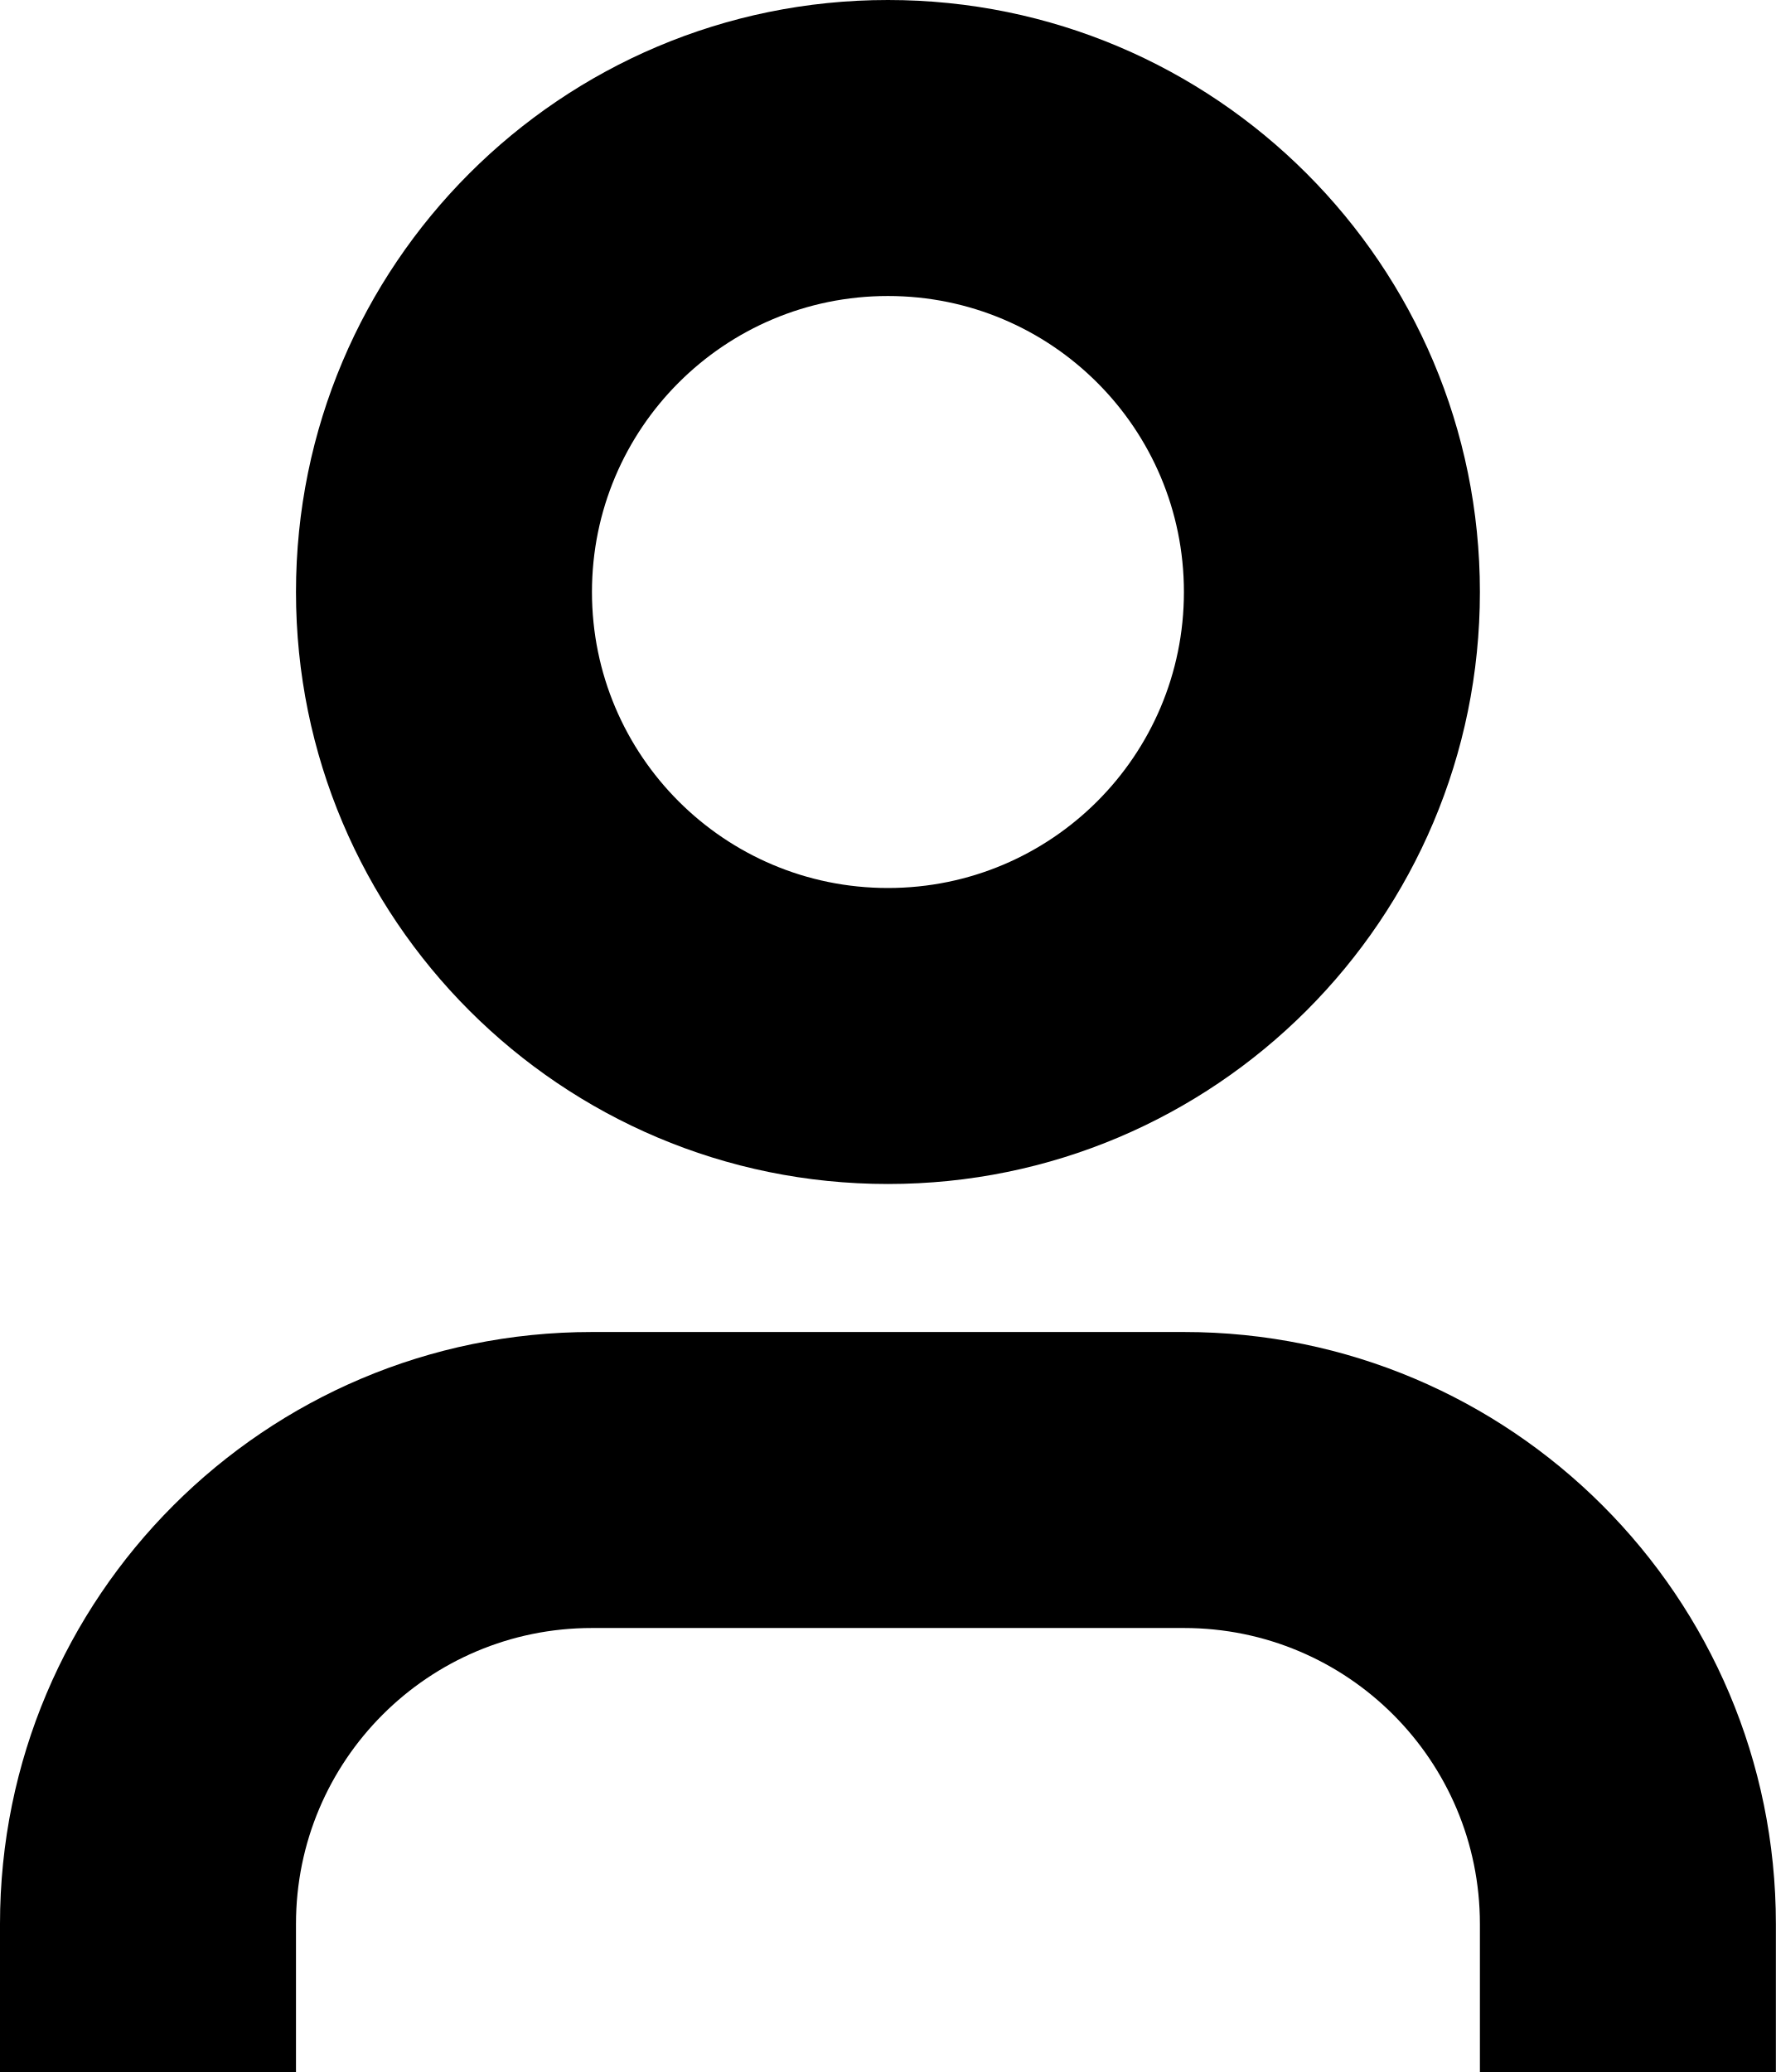
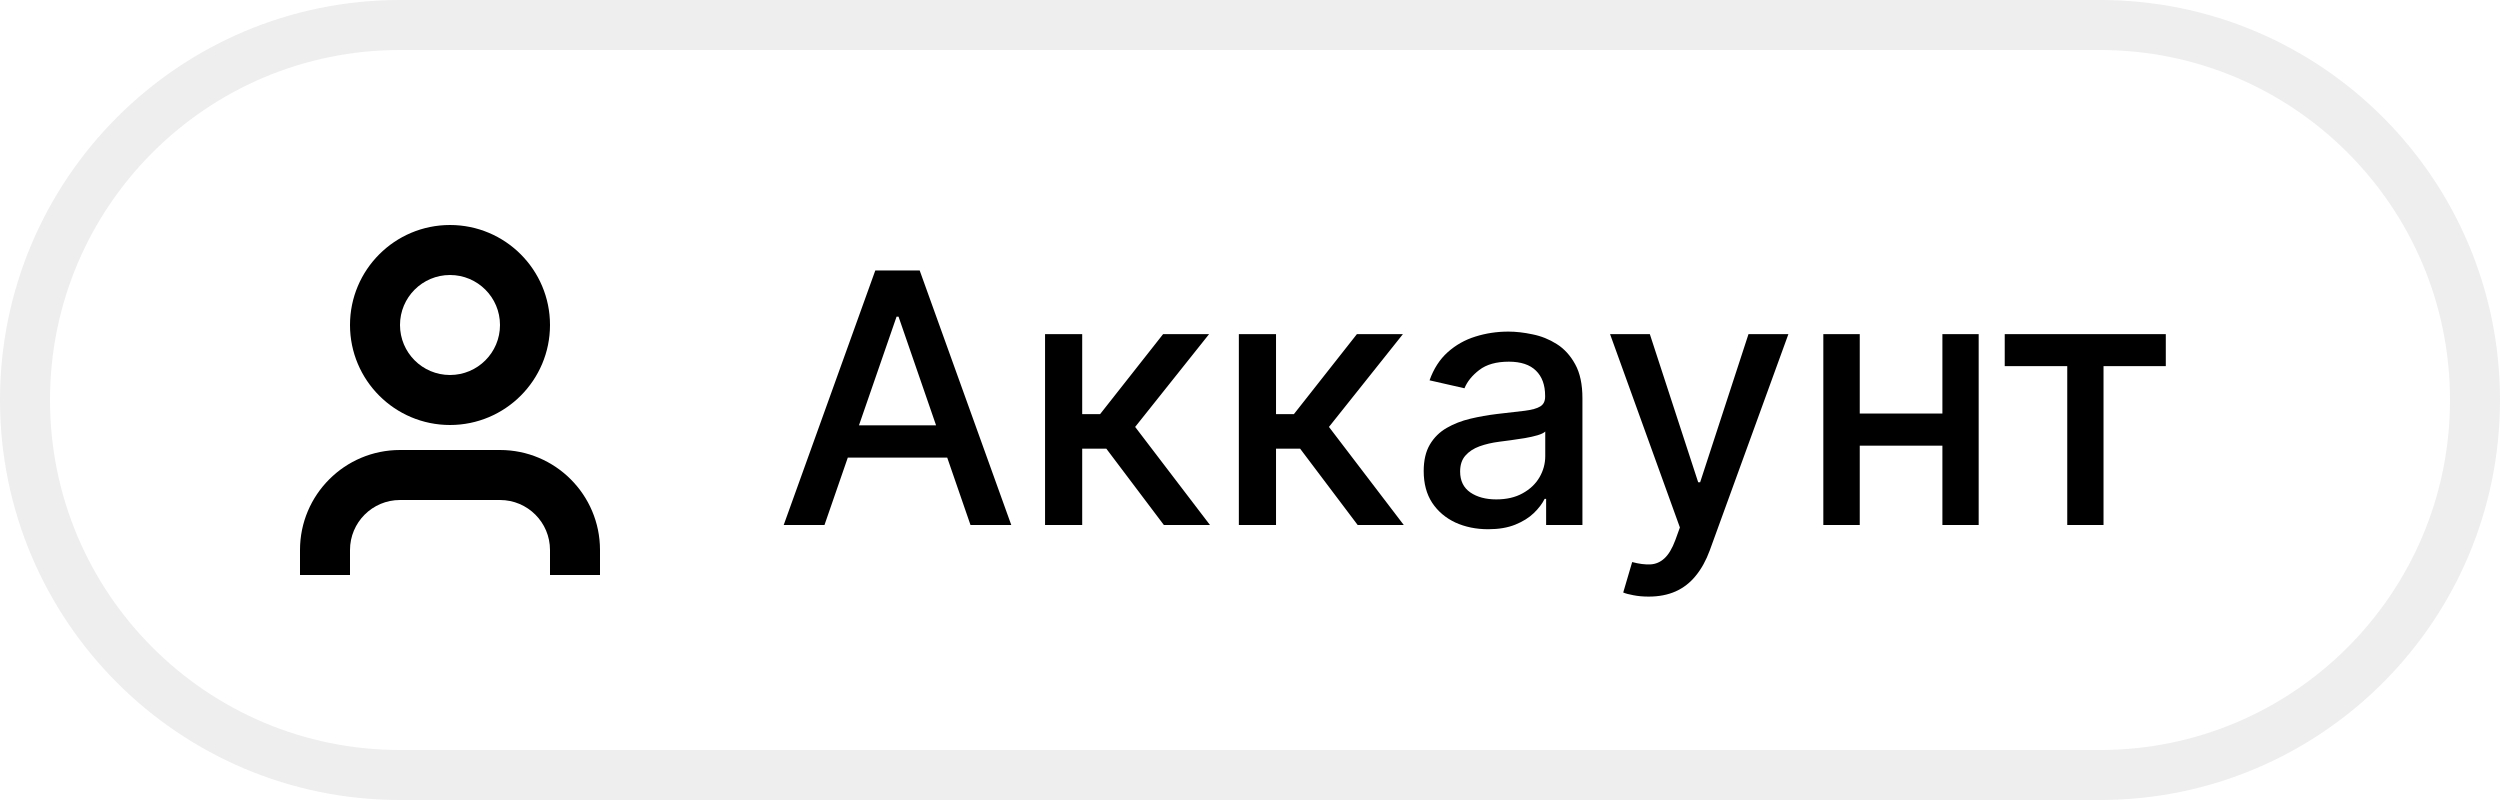
- <svg xmlns="http://www.w3.org/2000/svg" width="12" height="14" viewBox="0 0 12 14" fill="none">
-   <path fill-rule="evenodd" clip-rule="evenodd" d="M8 4C8 5.105 7.105 6 6 6C4.895 6 4 5.105 4 4C4 2.895 4.895 2 6 2C7.105 2 8 2.895 8 4ZM10 4C10 6.209 8.209 8 6 8C3.791 8 2 6.209 2 4C2 1.791 3.791 0 6 0C8.209 0 10 1.791 10 4ZM4 9C1.791 9 0 10.791 0 13V14H2V13C2 11.895 2.895 11 4 11H8C9.105 11 10 11.895 10 13V14H12V13C12 10.791 10.209 9 8 9H4Z" fill="black" />
+ <svg xmlns="http://www.w3.org/2000/svg" width="100" height="32" viewBox="0 0 100 32" fill="none">
+   <rect opacity="0.2" x="1" y="1" width="98" height="30" rx="15" stroke="#AAAAAA" stroke-width="2" />
+   <path d="M32.979 21H31.348L35.012 10.818H36.787L40.451 21H38.82L35.942 12.668H35.862L32.979 21ZM33.252 17.013H38.542V18.305H33.252V17.013ZM41.802 21V13.364H43.288V16.565H44.004L46.525 13.364H48.364L45.406 17.077L48.399 21H46.555L44.253 17.947H43.288V21H41.802ZM49.554 21V13.364H51.041V16.565H51.756L54.277 13.364H56.117L53.158 17.077L56.151 21H54.307L52.005 17.947H51.041V21H49.554ZM59.528 21.169C59.044 21.169 58.607 21.079 58.216 20.901C57.825 20.718 57.515 20.455 57.286 20.11C57.061 19.765 56.948 19.343 56.948 18.842C56.948 18.412 57.031 18.057 57.197 17.778C57.362 17.5 57.586 17.28 57.868 17.117C58.149 16.955 58.464 16.832 58.812 16.749C59.16 16.666 59.515 16.604 59.876 16.56C60.334 16.507 60.705 16.464 60.99 16.431C61.275 16.395 61.482 16.337 61.611 16.257C61.741 16.178 61.805 16.048 61.805 15.869V15.835C61.805 15.4 61.683 15.064 61.437 14.825C61.195 14.587 60.834 14.467 60.353 14.467C59.853 14.467 59.459 14.578 59.17 14.8C58.885 15.019 58.688 15.263 58.579 15.531L57.182 15.213C57.347 14.749 57.589 14.374 57.907 14.089C58.229 13.801 58.599 13.592 59.016 13.463C59.434 13.331 59.873 13.264 60.334 13.264C60.639 13.264 60.962 13.301 61.303 13.374C61.648 13.443 61.969 13.572 62.268 13.761C62.569 13.95 62.816 14.22 63.008 14.572C63.201 14.92 63.297 15.372 63.297 15.929V21H61.845V19.956H61.785C61.689 20.148 61.545 20.337 61.353 20.523C61.161 20.708 60.914 20.863 60.612 20.985C60.31 21.108 59.949 21.169 59.528 21.169ZM59.851 19.976C60.262 19.976 60.614 19.895 60.905 19.732C61.2 19.57 61.424 19.358 61.577 19.096C61.732 18.831 61.81 18.547 61.81 18.246V17.261C61.757 17.314 61.654 17.364 61.502 17.41C61.353 17.454 61.182 17.492 60.99 17.525C60.798 17.555 60.61 17.583 60.428 17.609C60.246 17.633 60.093 17.652 59.971 17.669C59.682 17.706 59.419 17.767 59.18 17.853C58.945 17.939 58.756 18.063 58.614 18.226C58.474 18.385 58.405 18.597 58.405 18.862C58.405 19.23 58.541 19.509 58.812 19.697C59.084 19.883 59.431 19.976 59.851 19.976ZM65.943 23.864C65.721 23.864 65.519 23.845 65.336 23.809C65.154 23.776 65.018 23.739 64.929 23.7L65.287 22.482C65.558 22.555 65.8 22.586 66.012 22.576C66.225 22.566 66.412 22.486 66.574 22.337C66.74 22.188 66.886 21.945 67.012 21.607L67.196 21.099L64.402 13.364H65.993L67.927 19.29H68.006L69.94 13.364H71.536L68.389 22.019C68.243 22.417 68.057 22.753 67.832 23.028C67.607 23.307 67.338 23.516 67.027 23.655C66.715 23.794 66.354 23.864 65.943 23.864ZM78.108 16.541V17.828H73.972V16.541H78.108ZM74.39 13.364V21H72.933V13.364H74.39ZM79.147 13.364V21H77.696V13.364H79.147ZM80.189 14.646V13.364H86.632V14.646H84.141V21H82.69V14.646H80.189Z" fill="black" />
+   <path fill-rule="evenodd" clip-rule="evenodd" d="M20 13C20 14.105 19.105 15 18 15C16.895 15 16 14.105 16 13C16 11.895 16.895 11 18 11C19.105 11 20 11.895 20 13ZM22 13C22 15.209 20.209 17 18 17C15.791 17 14 15.209 14 13C14 10.791 15.791 9 18 9C20.209 9 22 10.791 22 13ZM16 18C13.791 18 12 19.791 12 22V23H14V22C14 20.895 14.895 20 16 20H20C21.105 20 22 20.895 22 22V23H24V22C24 19.791 22.209 18 20 18H16Z" fill="black" />
</svg>
